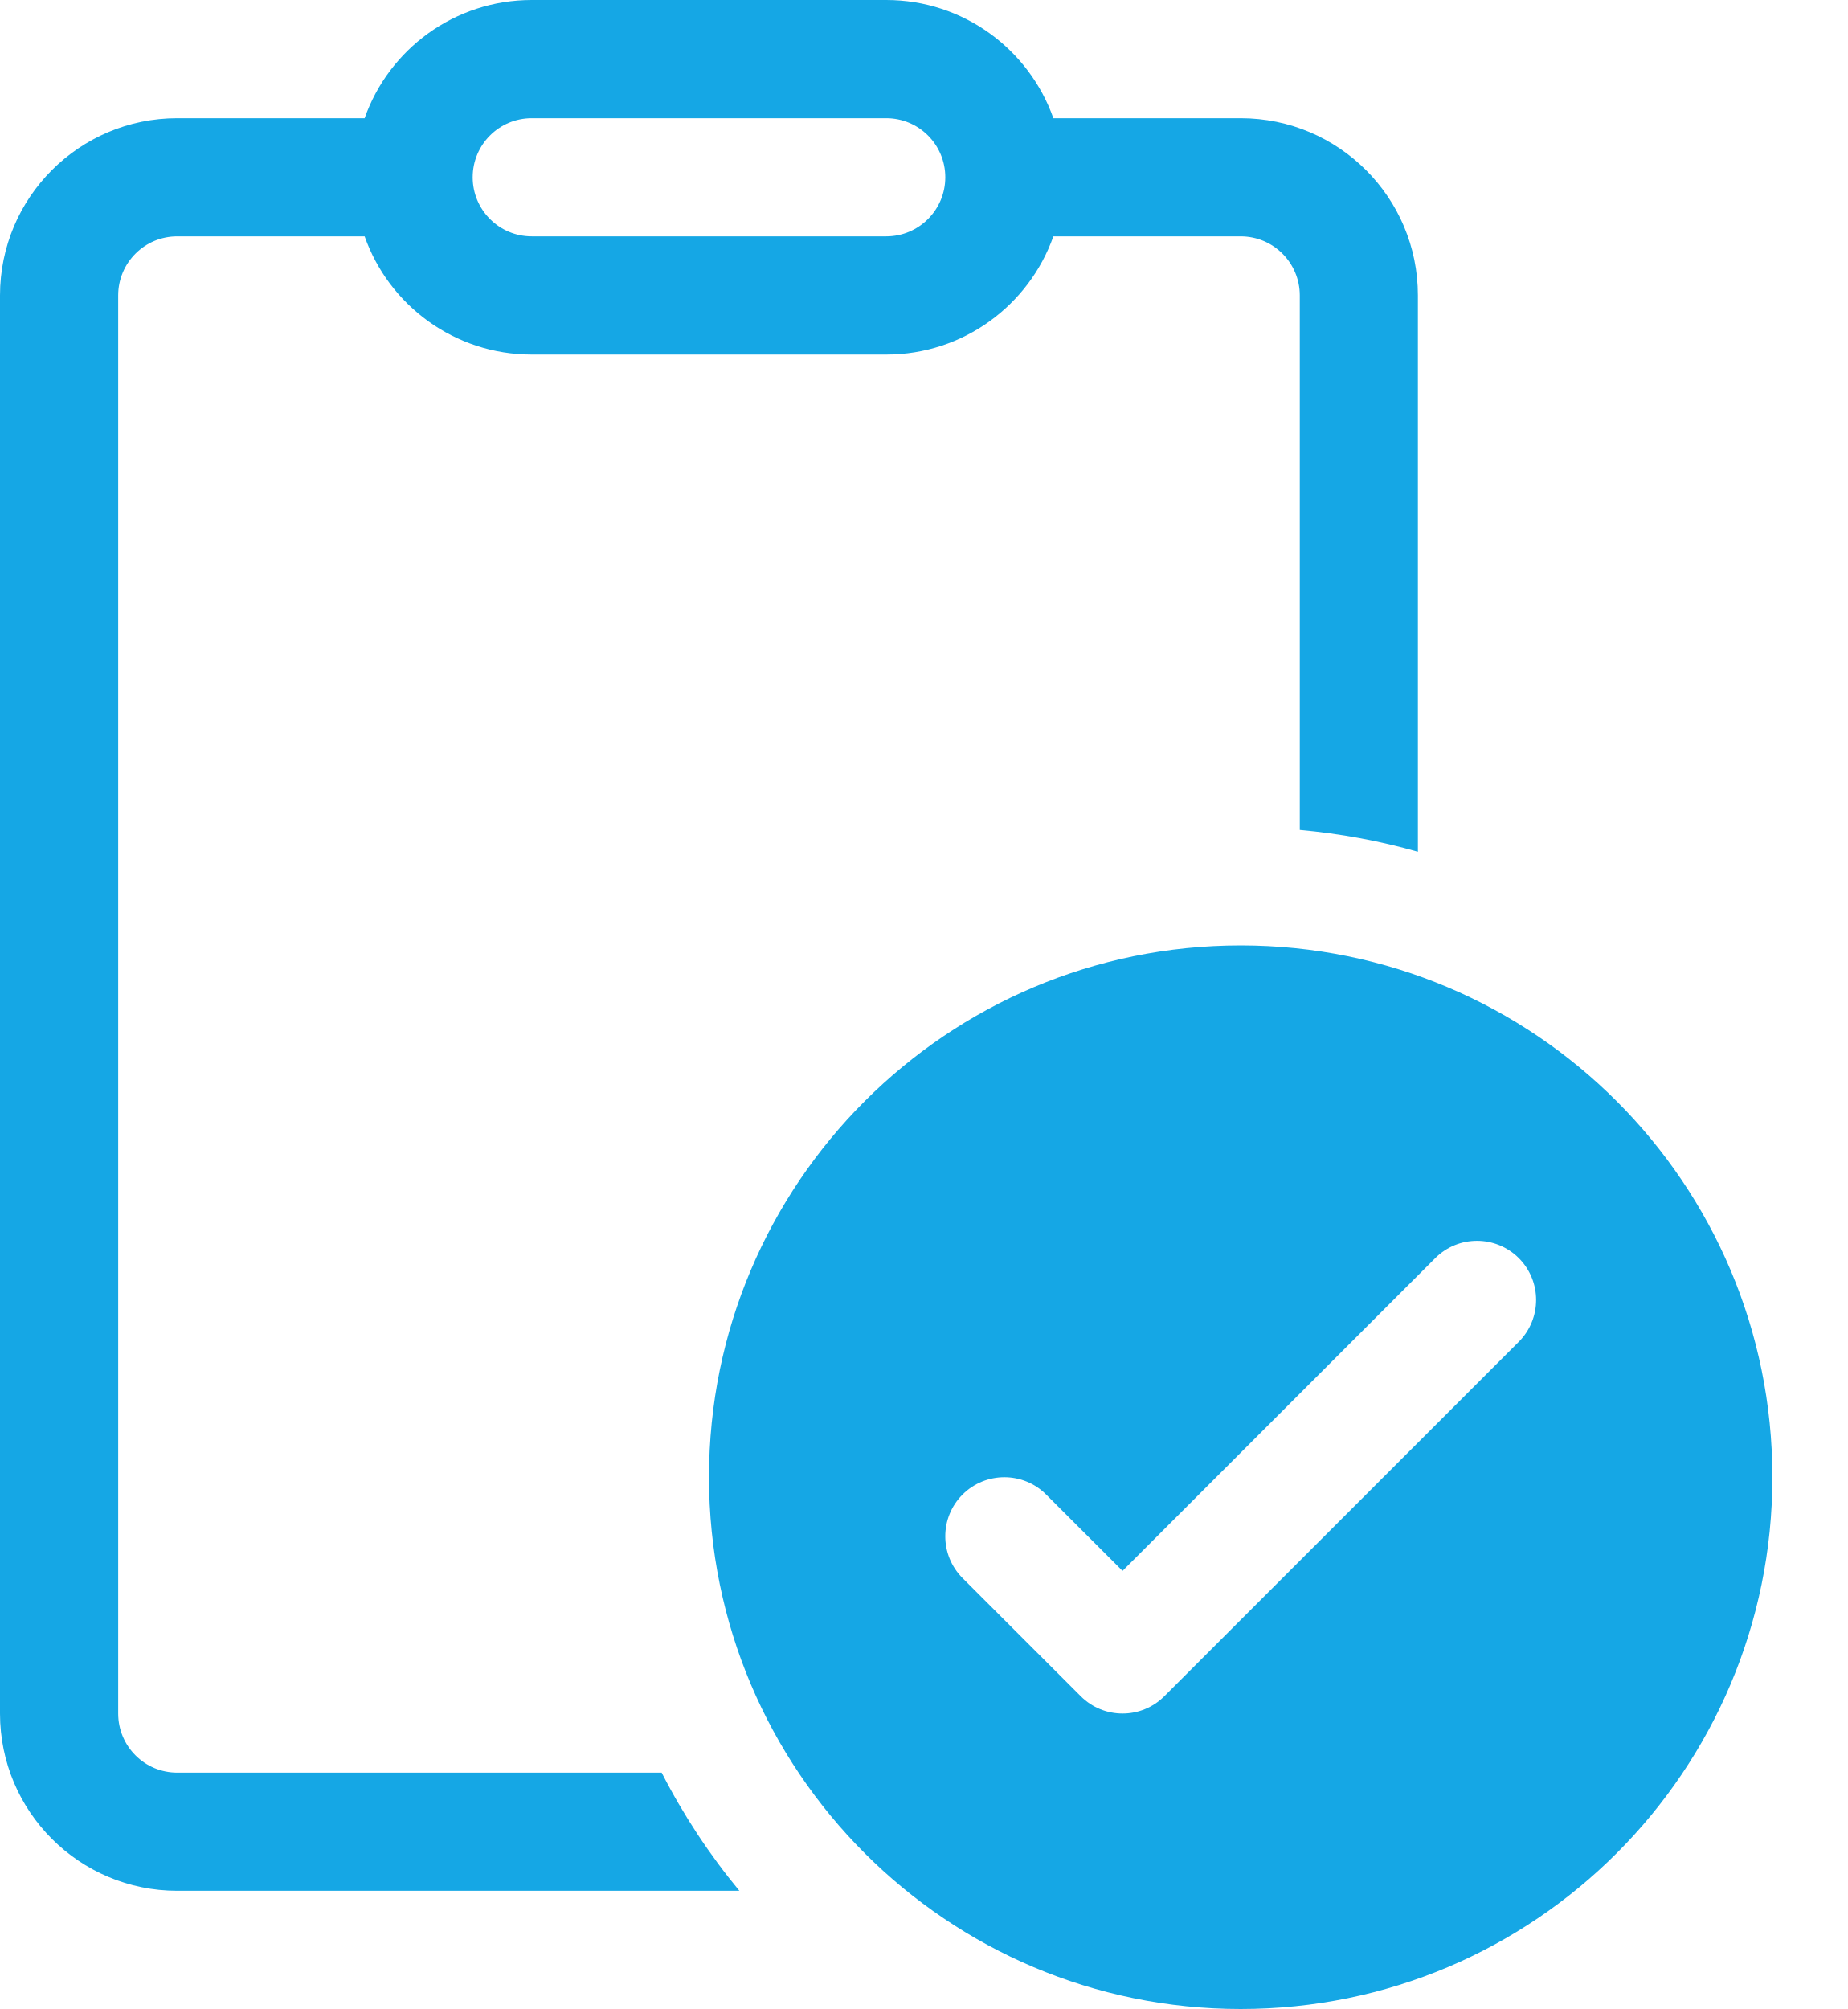
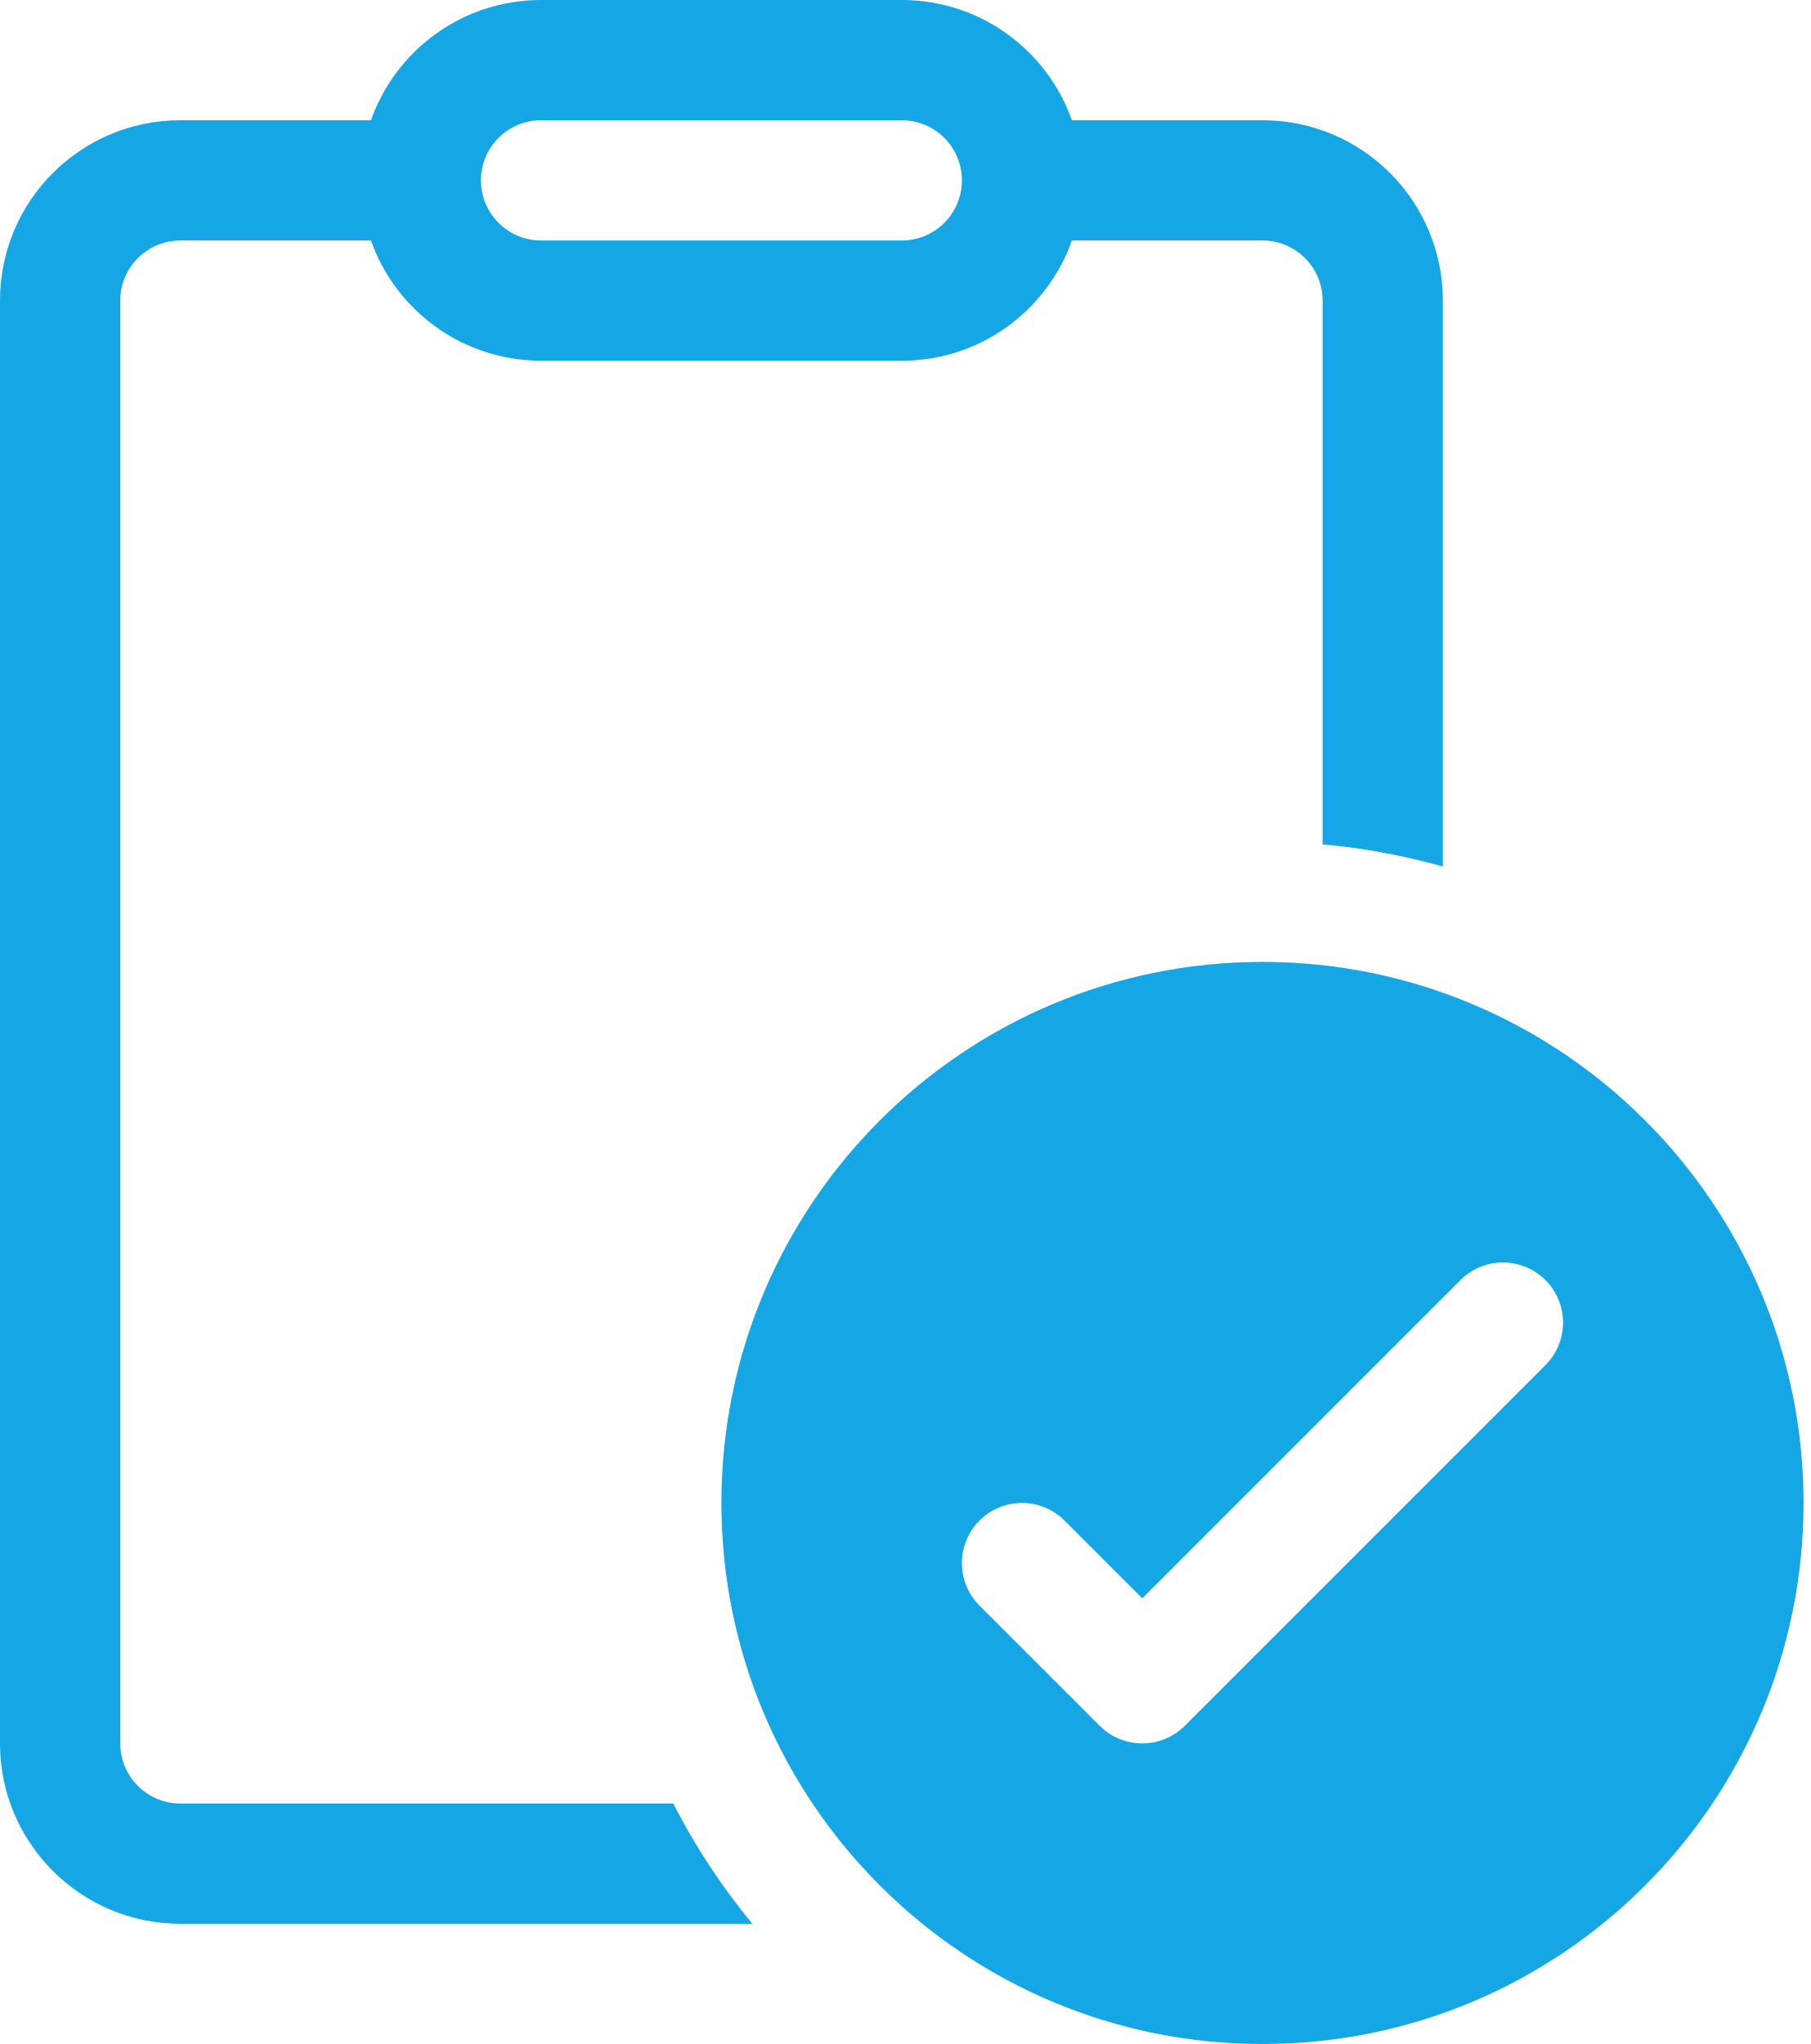
- <svg xmlns="http://www.w3.org/2000/svg" width="23" height="25" viewBox="0 0 23 25" fill="none">
-   <path d="M4.538 1.471C4.84 0.614 5.657 0 6.618 0H11.03C11.99 0 12.807 0.614 13.11 1.471H15.441C16.66 1.471 17.647 2.458 17.647 3.676V10.599C17.173 10.464 16.682 10.373 16.177 10.327V3.676C16.177 3.27 15.847 2.941 15.441 2.941H13.11C12.807 3.798 11.99 4.412 11.03 4.412H6.618C5.657 4.412 4.84 3.798 4.538 2.941H2.206C1.8 2.941 1.471 3.27 1.471 3.676V21.323C1.471 21.73 1.8 22.059 2.206 22.059H8.235C8.504 22.585 8.829 23.078 9.202 23.529H2.206C0.988 23.529 0 22.542 0 21.323V3.676C0 2.458 0.988 1.471 2.206 1.471H4.538ZM6.618 1.471C6.212 1.471 5.883 1.8 5.883 2.206C5.883 2.612 6.212 2.941 6.618 2.941H11.03C11.436 2.941 11.765 2.612 11.765 2.206C11.765 1.8 11.436 1.471 11.03 1.471H6.618ZM22.059 18.382C22.059 22.037 19.096 25 15.441 25C11.787 25 8.824 22.037 8.824 18.382C8.824 14.727 11.787 11.765 15.441 11.765C19.096 11.765 22.059 14.727 22.059 18.382ZM18.903 15.656C18.615 15.369 18.15 15.369 17.863 15.656L13.971 19.548L13.02 18.598C12.733 18.311 12.268 18.311 11.98 18.598C11.693 18.885 11.693 19.35 11.98 19.638L13.451 21.108C13.738 21.395 14.204 21.395 14.491 21.108L18.903 16.697C19.19 16.409 19.19 15.944 18.903 15.656Z" fill="#15A7E5" />
+ <svg xmlns="http://www.w3.org/2000/svg" width="31" height="35" viewBox="0 0 31 35" fill="none">
+   <path d="M6.352 2.059C6.776 0.859 7.92 0 9.265 0H15.441C16.786 0 17.93 0.859 18.354 2.059H21.618C23.323 2.059 24.706 3.441 24.706 5.147V14.838C24.042 14.65 23.354 14.522 22.647 14.458V5.147C22.647 4.579 22.186 4.118 21.618 4.118H18.354C17.93 5.317 16.786 6.176 15.441 6.176H9.265C7.92 6.176 6.776 5.317 6.352 4.118H3.088C2.52 4.118 2.059 4.579 2.059 5.147V29.853C2.059 30.421 2.52 30.882 3.088 30.882H11.529C11.905 31.619 12.36 32.309 12.883 32.941H3.088C1.383 32.941 0 31.558 0 29.853V5.147C0 3.441 1.383 2.059 3.088 2.059H6.352ZM9.265 2.059C8.696 2.059 8.235 2.52 8.235 3.088C8.235 3.657 8.696 4.118 9.265 4.118H15.441C16.01 4.118 16.471 3.657 16.471 3.088C16.471 2.52 16.01 2.059 15.441 2.059H9.265ZM30.882 25.735C30.882 30.852 26.734 35 21.618 35C16.501 35 12.353 30.852 12.353 25.735C12.353 20.619 16.501 16.471 21.618 16.471C26.734 16.471 30.882 20.619 30.882 25.735ZM26.463 21.919C26.061 21.517 25.409 21.517 25.007 21.919L19.559 27.368L18.228 26.037C17.826 25.635 17.174 25.635 16.772 26.037C16.37 26.439 16.37 27.091 16.772 27.493L18.831 29.552C19.233 29.953 19.885 29.953 20.287 29.552L26.463 23.375C26.865 22.973 26.865 22.321 26.463 21.919Z" fill="#15A7E5" />
</svg>
